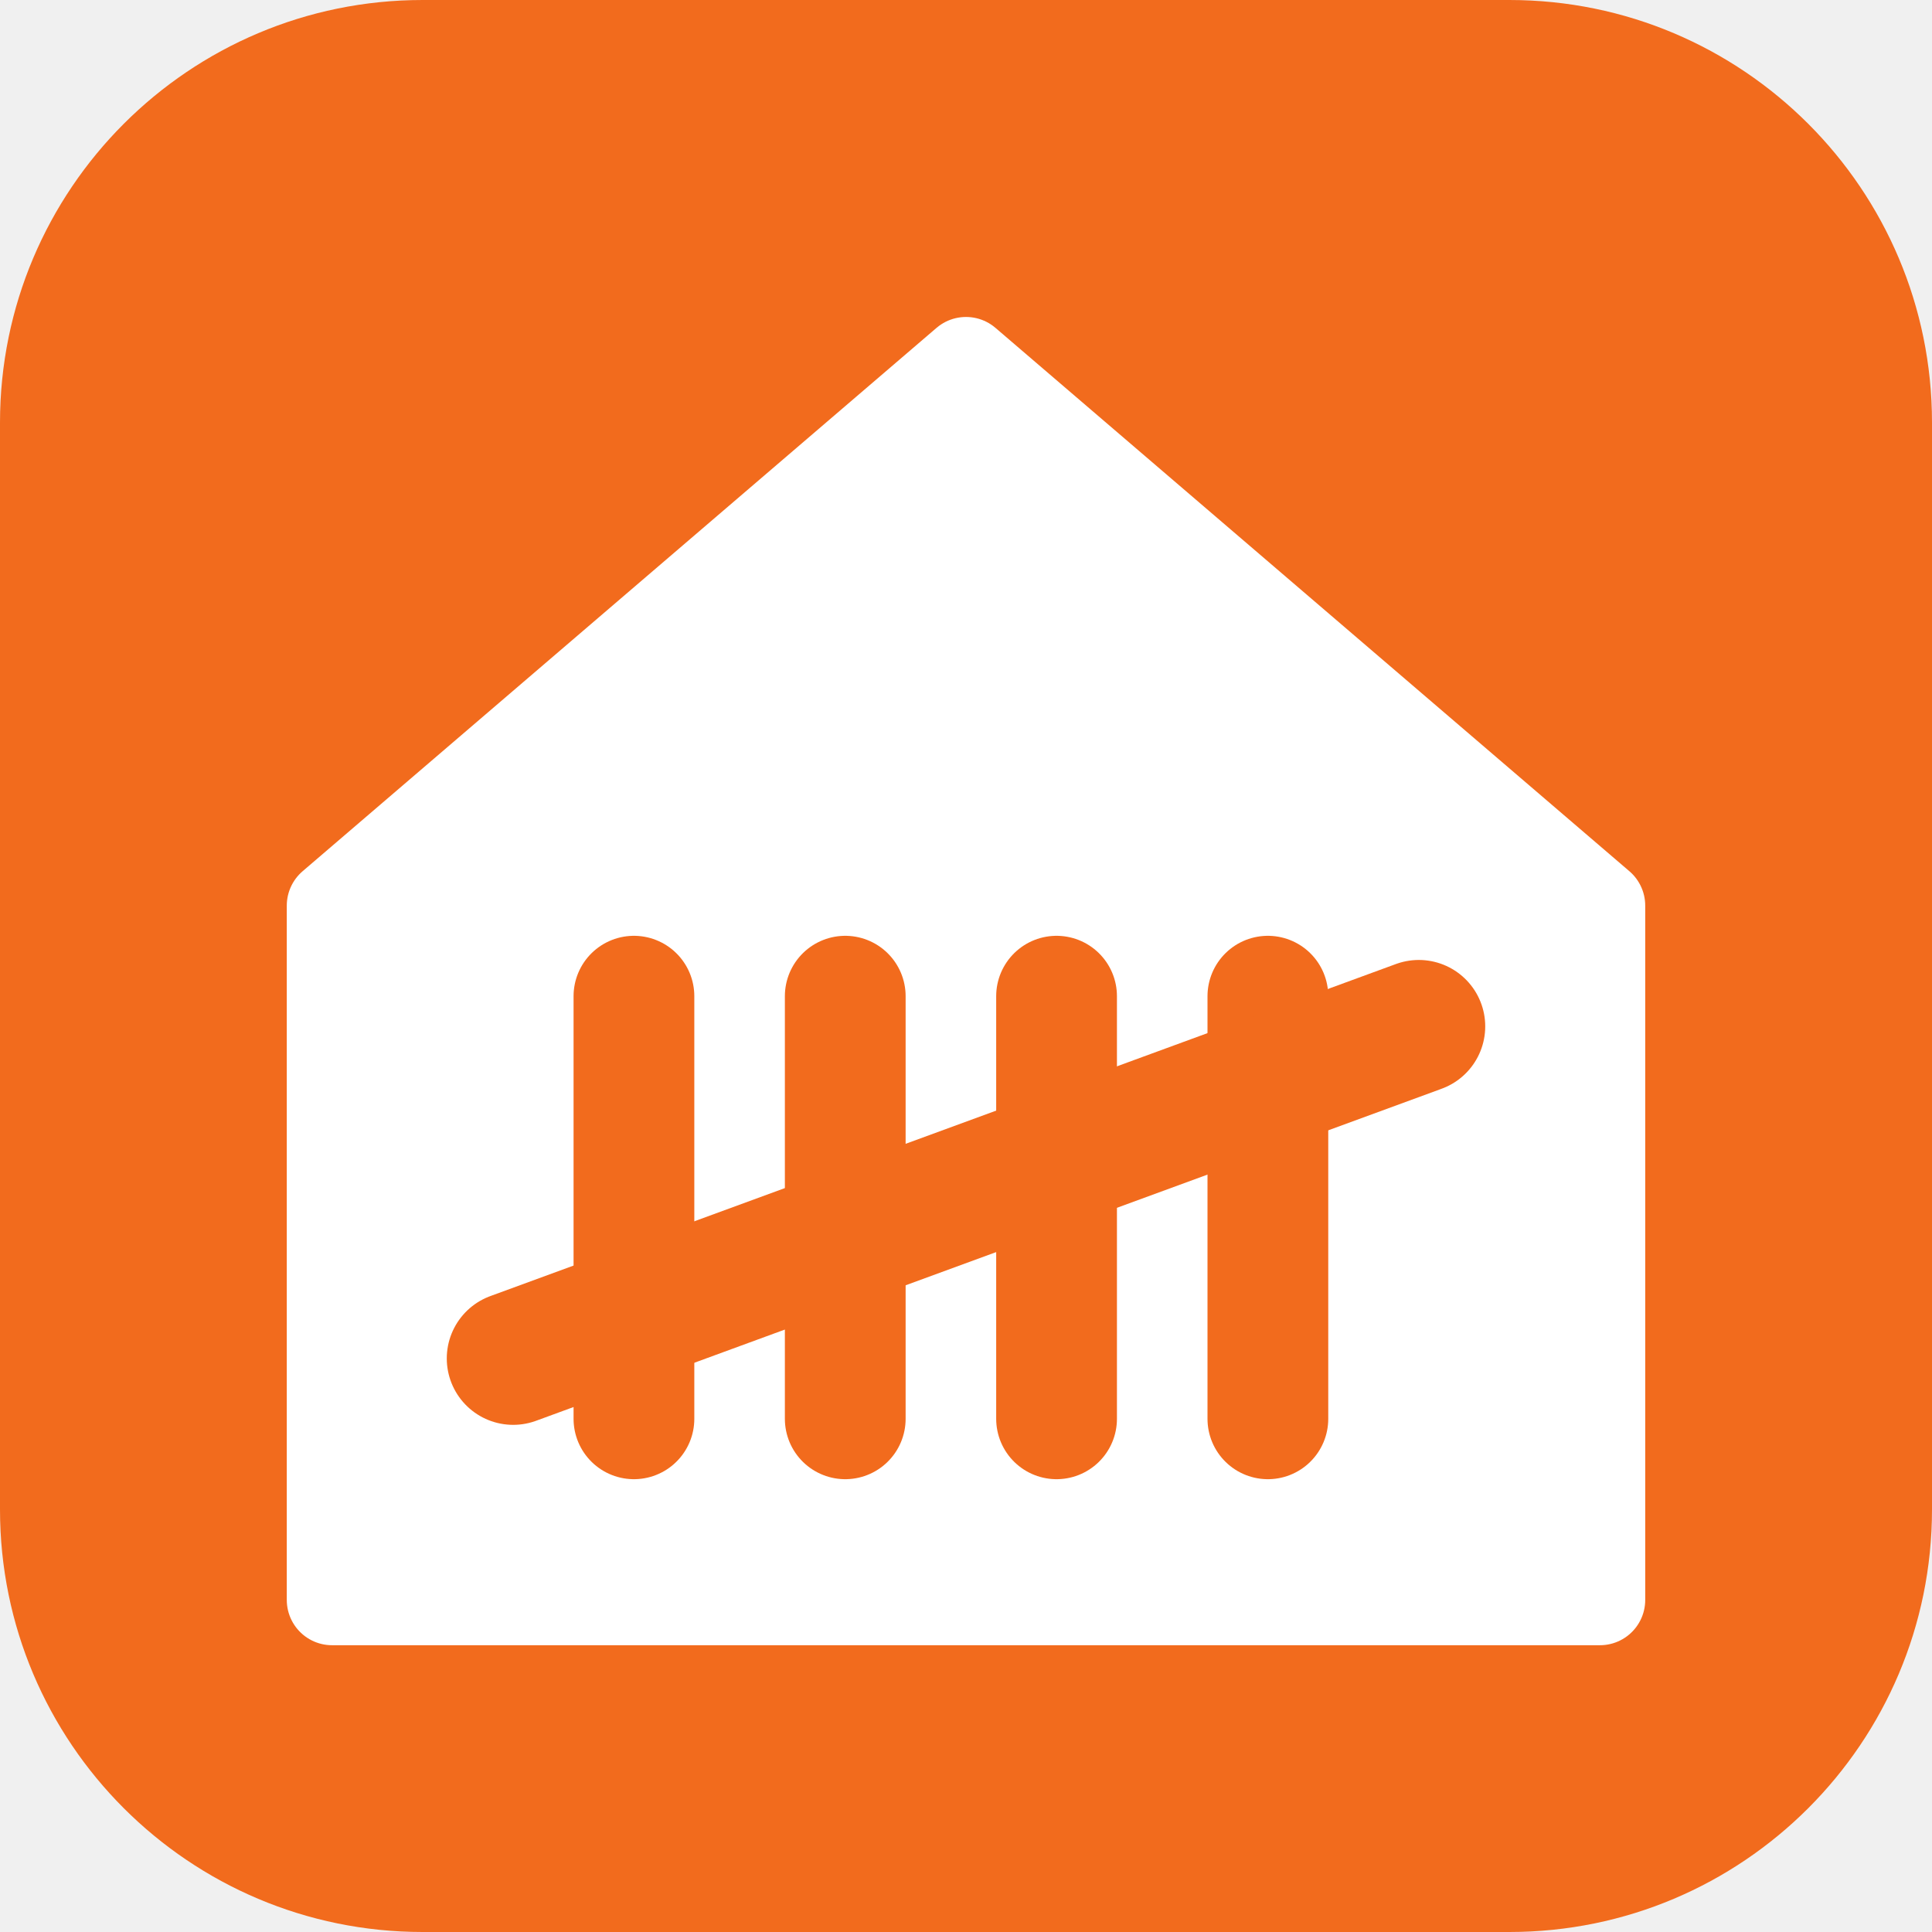
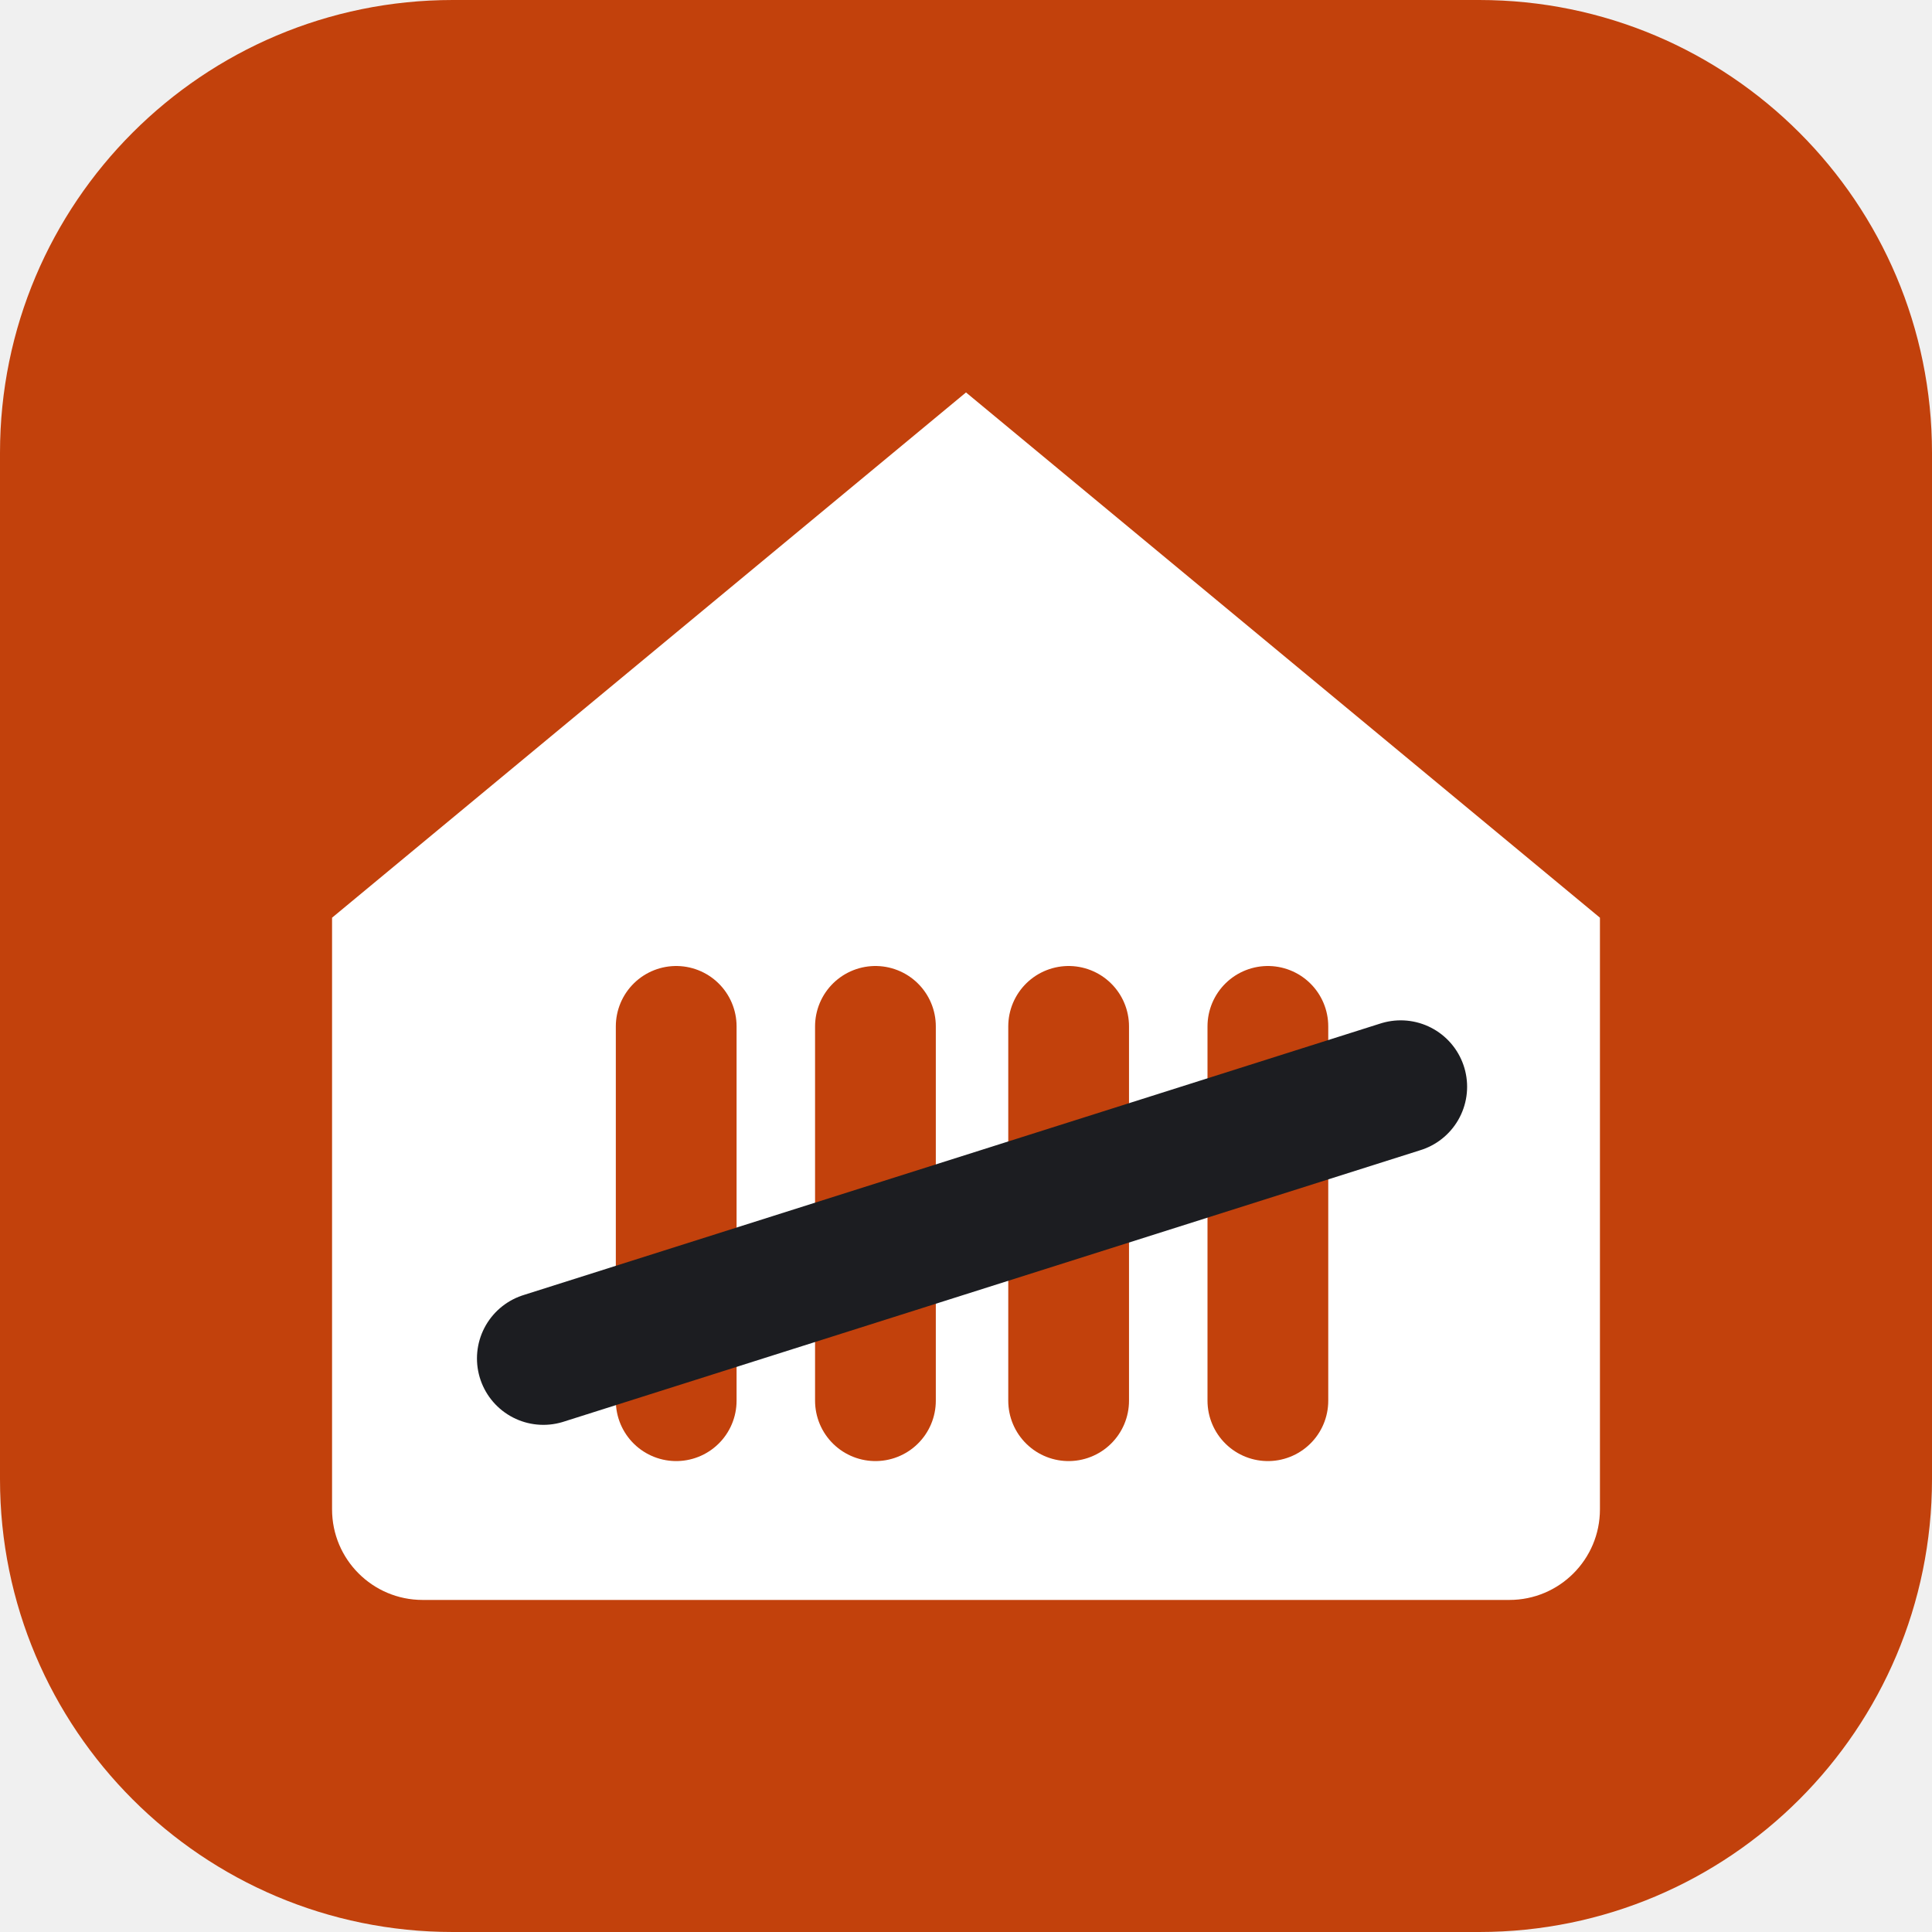
<svg xmlns="http://www.w3.org/2000/svg" viewBox="0 0 32 32">
-   <rect width="32" height="32" rx="7" fill="#F26B1D" />
-   <path d="M5.5 15 16 6l10.5 9v11.5h-21z" fill="#FFF" stroke="#FFF" stroke-width="1.5" stroke-linejoin="round" />
-   <g fill="none" stroke="#F26B1D" stroke-linecap="round">
-     <path d="M10.5 16.5v7M14 16.5v7M17.5 16.5v7M21 16.5v7" stroke-width="2" />
-     <path d="M8.5 22.5 23.5 17" stroke-width="2.2" />
+   <rect width="32" height="32" rx="7.5" fill="#C2410C" />
+   <path d="M5.5 15.2 16 6.5l10.5 8.7V25a1.5 1.5 0 0 1-1.5 1.5H7A1.5 1.5 0 0 1 5.5 25z" fill="#FFFFFF" />
+   <g fill="none" stroke-linecap="round">
+     <path d="M11.2 17v6.2M14.5 17v6.2M17.7 17v6.2M21 17v6.2" stroke="#C2410C" stroke-width="2" />
+     <path d="M9 22.5 23.2 18" stroke="#1C1D21" stroke-width="2.2" />
  </g>
</svg>
